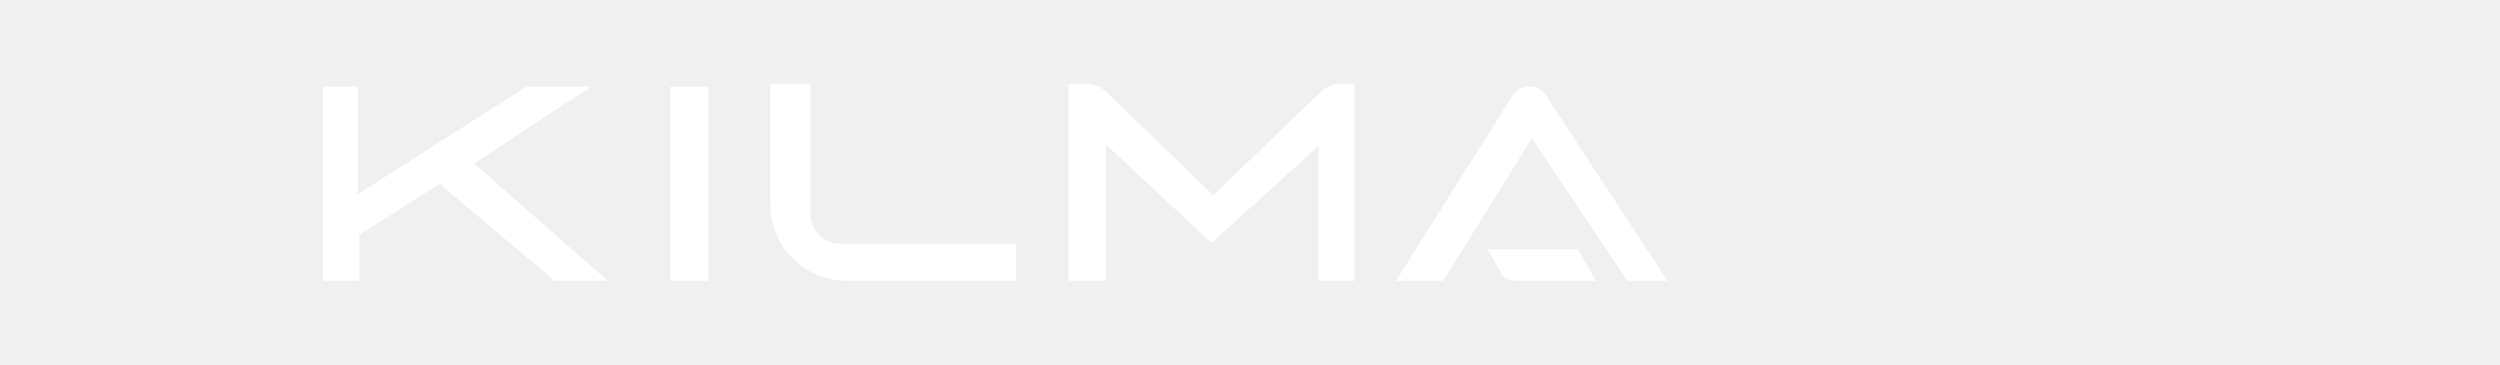
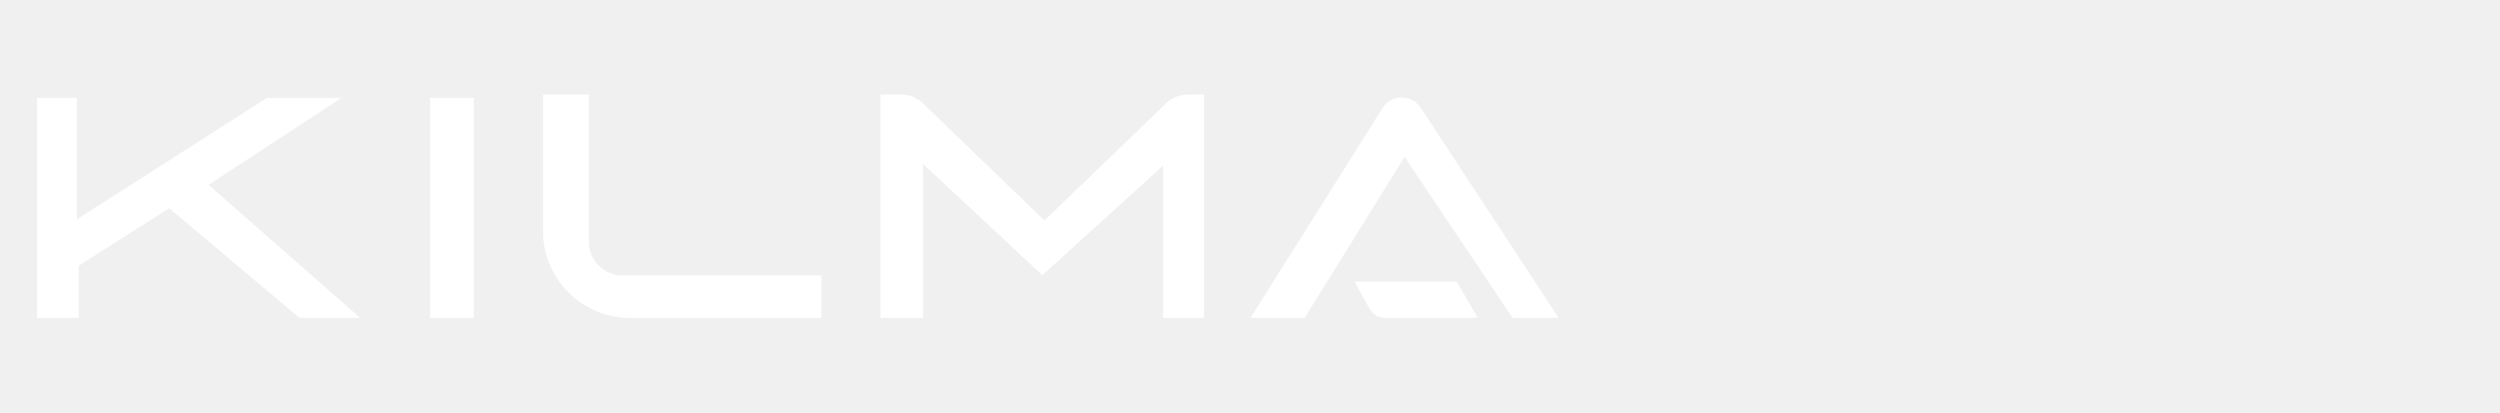
- <svg xmlns="http://www.w3.org/2000/svg" version="1.1" id="svg1" width="1282" height="187" viewBox="-14.0 -80.0 1796.459 347.821">
-   <defs id="defs1" />
-   <g id="g1" transform="translate(-17.72777,-48.22851)">
-     <g id="group-R5" transform="translate(17.79443,48.29917)">
-       <path id="path2" d="m 8333.62,1054.55 h 641.7 l 131.06,-224.679 h -582.32 c -40.84,0 -78.46,22.18 -98.22,57.918 l -92.22,166.761" style="fill:#ffffff;fill-opacity:1;fill-rule:nonzero;stroke:#ffffff" transform="matrix(0.1333333,0,0,-0.1333333,0,298.3333)" />
-       <path id="path3" d="m 7676.6,829.871 832.29,1323.019 c 54.97,87.38 181.91,88.59 238.54,2.28 L 9617.02,829.871 H 9331.06 L 8646.81,1849.45 8013.62,829.871 H 7676.6" style="fill:#ffffff;fill-opacity:1;fill-rule:nonzero;stroke:#ffffff" transform="matrix(0.1333333,0,0,-0.1333333,0,298.3333)" />
-       <path id="path4" d="M 5334.47,829.871 V 2237.53 h 132.74 c 48.07,0 94.26,-18.62 128.88,-51.96 l 773.27,-744.64 769.69,741.19 c 36.92,35.55 86.18,55.41 137.43,55.41 h 100.54 V 829.871 H 7121.7 V 1794.98 L 6355.74,1100.51 5600,1805.19 V 829.871 h -265.53" style="fill:#ffffff;fill-opacity:1;fill-rule:nonzero;stroke:#ffffff" transform="matrix(0.1333333,0,0,-0.1333333,0,298.3333)" />
-       <path id="path5" d="M 4956.6,829.871 H 3747.23 C 3445,829.871 3200,1074.88 3200,1377.11 v 860.42 h 285.96 v -929.36 c 0,-118.45 96.02,-214.47 214.47,-214.47 H 4956.6 V 829.871" style="fill:#ffffff;fill-opacity:1;fill-rule:nonzero;stroke:#ffffff" transform="matrix(0.1333333,0,0,-0.1333333,0,298.3333)" />
-       <path id="path6" d="M 2757.45,829.871 H 2485.11 V 2217.11 h 272.34 V 829.871" style="fill:#ffffff;fill-opacity:1;fill-rule:nonzero;stroke:#ffffff" transform="matrix(0.1333333,0,0,-0.1333333,0,298.3333)" />
-       <path id="path7" d="M 0,2217.11 V 829.871 h 258.723 v 328.509 l 575.32,365.11 823.827,-693.619 h 377.87 l -956.59,839.149 837.45,548.09 H 1453.62 L 248.512,1447.74 v 769.37 H 0" style="display:inline;fill:#ffffff;fill-opacity:1;fill-rule:nonzero;stroke:#ffffff" transform="matrix(0.1333333,0,0,-0.1333333,0,298.3333)" />
-       <path id="path8" d="M 131.777,74.672 102.785,161.18 73.789,74.672 Z M 142.695,41.48 H 62.871 L 49.668,2.082 H 7.461 L 79.531,209.172 H 126.328 L 198.391,2.082 H 155.898 L 142.695,41.48" style="display:none;fill:#3a59b0;fill-opacity:1;fill-rule:nonzero;stroke:#ffffff" transform="matrix(0.1333333,0,0,-0.1333333,0,298.3333)" />
-       <path id="path9" d="M 420.02,208.871 V 2.082 H 379.836 V 208.871 h 40.184" style="display:none;fill:#3a59b0;fill-opacity:1;fill-rule:nonzero;stroke:#ffffff" transform="matrix(0.1333333,0,0,-0.1333333,0,298.3333)" />
-       <path id="path10" d="m 879.246,7.41 c -11.199,4.93 -20.055,12.039 -26.558,21.328 -6.504,9.281 -9.856,20.242 -10.051,32.891 h 43.066 c 0.578,-8.5 3.496,-15.219 8.762,-20.148 5.262,-4.941 12.488,-7.41 21.68,-7.41 9.375,0 16.738,2.32 22.097,6.961 5.363,4.641 8.047,10.719 8.047,18.219 0,6.129 -1.824,11.172 -5.461,15.109 -3.64,3.961 -8.18,7.062 -13.629,9.34 -5.461,2.262 -12.98,4.781 -22.539,7.562 -13.019,3.938 -23.594,7.848 -31.73,11.699 -8.133,3.84 -15.125,9.668 -20.957,17.48 -5.84,7.797 -8.758,18.219 -8.758,31.258 0,12.242 2.969,22.91 8.906,31.992 5.926,9.079 14.246,16.039 24.969,20.891 10.723,4.84 22.969,7.246 36.75,7.246 20.672,0 37.469,-5.168 50.39,-15.539 12.918,-10.367 20.047,-24.848 21.387,-43.41 h -44.211 c -0.39,7.109 -3.301,12.992 -8.758,17.621 -5.449,4.641 -12.687,6.969 -21.679,6.969 -7.844,0 -14.114,-2.071 -18.801,-6.219 -4.695,-4.148 -7.039,-10.18 -7.039,-18.078 0,-5.531 1.766,-10.121 5.312,-13.774 3.543,-3.66 7.938,-6.617 13.211,-8.886 5.266,-2.274 12.676,-4.891 22.246,-7.852 13.02,-3.949 23.645,-7.91 31.875,-11.851 8.223,-3.957 15.305,-9.887 21.243,-17.778 5.925,-7.902 8.906,-18.27 8.906,-31.109 0,-11.062 -2.785,-21.332 -8.332,-30.812 C 974.035,21.629 965.898,14.07 955.188,8.441 944.465,2.82 931.738,0 917.004,0 903.027,0 890.441,2.469 879.246,7.41" style="display:none;fill:#231f20;fill-opacity:1;fill-rule:nonzero;stroke:#ffffff" transform="matrix(0.1333333,0,0,-0.1333333,0,298.3333)" />
-       <path id="path11" d="m 1251.76,45.48 c 9.19,5.629 16.37,13.68 21.53,24.148 5.17,10.461 7.76,22.609 7.76,36.441 0,13.821 -2.59,25.918 -7.76,36.289 -5.16,10.371 -12.34,18.321 -21.53,23.852 -9.18,5.527 -19.81,8.301 -31.87,8.301 -12.06,0 -22.73,-2.774 -32.01,-8.301 -9.29,-5.531 -16.51,-13.481 -21.68,-23.852 -5.16,-10.371 -7.74,-22.468 -7.74,-36.289 0,-13.832 2.58,-25.98 7.74,-36.441 5.17,-10.469 12.39,-18.52 21.68,-24.148 9.28,-5.629 19.95,-8.441 32.01,-8.441 12.06,0 22.69,2.812 31.87,8.441 z m -83.55,-31.852 c -15.69,9.082 -28.13,21.672 -37.32,37.77 -9.19,16.102 -13.78,34.32 -13.78,54.672 0,20.149 4.59,38.258 13.78,54.371 9.19,16.09 21.63,28.68 37.32,37.77 15.7,9.078 32.92,13.617 51.68,13.617 18.95,0 36.22,-4.539 51.83,-13.617 15.59,-9.09 27.94,-21.68 37.03,-37.77 9.09,-16.113 13.64,-34.222 13.64,-54.371 0,-20.351 -4.55,-38.57 -13.64,-54.672 -9.09,-16.098 -21.48,-28.688 -37.18,-37.77 C 1255.88,4.539 1238.65,0 1219.89,0 c -18.76,0 -35.98,4.539 -51.68,13.629" style="display:none;fill:#231f20;fill-opacity:1;fill-rule:nonzero;stroke:#ffffff" transform="matrix(0.1333333,0,0,-0.1333333,0,298.3333)" />
-       <path id="path12" d="m 1496.65,34.961 h 66.04 V 2.082 H 1456.47 V 208.871 h 40.18 V 34.961" style="display:none;fill:#231f20;fill-opacity:1;fill-rule:nonzero;stroke:#ffffff" transform="matrix(0.1333333,0,0,-0.1333333,0,298.3333)" />
-       <path id="path13" d="M 1732.09,208.871 V 80.891 c 0,-14.039 3.54,-24.742 10.62,-32.152 7.08,-7.406 17.04,-11.117 29.86,-11.117 13.02,0 23.07,3.711 30.15,11.117 7.08,7.41 10.62,18.113 10.62,32.152 V 208.871 h 40.48 V 81.18 c 0,-17.578 -3.69,-32.441 -11.06,-44.59 C 1835.39,24.441 1825.54,15.309 1813.19,9.191 1800.85,3.059 1787.11,0 1771.99,0 c -14.93,0 -28.46,3.059 -40.62,9.191 -12.16,6.117 -21.78,15.25 -28.85,27.398 -7.09,12.149 -10.63,27.012 -10.63,44.59 V 208.871 h 40.2" style="display:none;fill:#231f20;fill-opacity:1;fill-rule:nonzero;stroke:#ffffff" transform="matrix(0.1333333,0,0,-0.1333333,0,298.3333)" />
-       <path id="path14" d="m 2133.16,208.871 v -33.473 h -53.39 V 2.082 h -40.2 V 175.398 h -53.4 v 33.473 h 146.99" style="display:none;fill:#231f20;fill-opacity:1;fill-rule:nonzero;stroke:#ffffff" transform="matrix(0.1333333,0,0,-0.1333333,0,298.3333)" />
-       <path id="path15" d="M 2306.86,208.871 V 2.082 h -40.19 V 208.871 h 40.19" style="display:none;fill:#231f20;fill-opacity:1;fill-rule:nonzero;stroke:#ffffff" transform="matrix(0.1333333,0,0,-0.1333333,0,298.3333)" />
-       <path id="path16" d="m 2575.59,45.48 c 9.19,5.629 16.36,13.68 21.53,24.148 5.17,10.461 7.75,22.609 7.75,36.441 0,13.821 -2.58,25.918 -7.75,36.289 -5.17,10.371 -12.34,18.321 -21.53,23.852 -9.18,5.527 -19.81,8.301 -31.87,8.301 -12.06,0 -22.73,-2.774 -32.01,-8.301 -9.29,-5.531 -16.51,-13.481 -21.68,-23.852 -5.17,-10.371 -7.74,-22.468 -7.74,-36.289 0,-13.832 2.57,-25.98 7.74,-36.441 5.17,-10.469 12.39,-18.52 21.68,-24.148 9.28,-5.629 19.95,-8.441 32.01,-8.441 12.06,0 22.69,2.812 31.87,8.441 z m -83.55,-31.852 c -15.69,9.082 -28.13,21.672 -37.32,37.77 -9.19,16.102 -13.78,34.32 -13.78,54.672 0,20.149 4.59,38.258 13.78,54.371 9.19,16.09 21.63,28.68 37.32,37.77 15.69,9.078 32.92,13.617 51.68,13.617 18.95,0 36.22,-4.539 51.83,-13.617 15.59,-9.09 27.94,-21.68 37.03,-37.77 9.09,-16.113 13.64,-34.222 13.64,-54.371 0,-20.351 -4.55,-38.57 -13.64,-54.672 C 2623.49,35.301 2611.09,22.711 2595.4,13.629 2579.71,4.539 2562.48,0 2543.72,0 c -18.76,0 -35.99,4.539 -51.68,13.629" style="display:none;fill:#231f20;fill-opacity:1;fill-rule:nonzero;stroke:#ffffff" transform="matrix(0.1333333,0,0,-0.1333333,0,298.3333)" />
-       <path id="path17" d="m 2951.69,2.082 h -40.2 L 2820.48,143.988 V 2.082 h -40.19 V 209.172 h 40.19 L 2911.49,66.961 V 209.172 h 40.2 V 2.082" style="display:none;fill:#231f20;fill-opacity:1;fill-rule:nonzero;stroke:#ffffff" transform="matrix(0.1333333,0,0,-0.1333333,0,298.3333)" />
-       <path id="path18" d="m 3126.97,7.41 c -11.2,4.93 -20.06,12.039 -26.56,21.328 -6.5,9.281 -9.85,20.242 -10.05,32.891 h 43.07 c 0.57,-8.5 3.49,-15.219 8.76,-20.148 5.26,-4.941 12.49,-7.41 21.68,-7.41 9.37,0 16.74,2.32 22.1,6.961 5.36,4.641 8.04,10.719 8.04,18.219 0,6.129 -1.82,11.172 -5.46,15.109 -3.64,3.961 -8.18,7.062 -13.63,9.34 -5.46,2.262 -12.98,4.781 -22.54,7.562 -13.01,3.938 -23.59,7.848 -31.73,11.699 -8.13,3.84 -15.12,9.668 -20.95,17.48 -5.84,7.797 -8.76,18.219 -8.76,31.258 0,12.242 2.97,22.91 8.9,31.992 5.93,9.079 14.25,16.039 24.97,20.891 10.73,4.84 22.97,7.246 36.75,7.246 20.68,0 37.47,-5.168 50.39,-15.539 12.92,-10.367 20.05,-24.848 21.39,-43.41 h -44.21 c -0.39,7.109 -3.3,12.992 -8.76,17.621 -5.45,4.641 -12.68,6.969 -21.68,6.969 -7.84,0 -14.11,-2.071 -18.8,-6.219 -4.69,-4.148 -7.04,-10.18 -7.04,-18.078 0,-5.531 1.77,-10.121 5.31,-13.774 3.55,-3.66 7.94,-6.617 13.22,-8.886 5.26,-2.274 12.67,-4.891 22.24,-7.852 13.02,-3.949 23.65,-7.91 31.88,-11.851 8.22,-3.957 15.3,-9.887 21.24,-17.778 5.93,-7.902 8.9,-18.27 8.9,-31.109 0,-11.062 -2.78,-21.332 -8.33,-30.812 -5.55,-9.48 -13.69,-17.039 -24.4,-22.668 C 3192.19,2.82 3179.46,0 3164.73,0 c -13.98,0 -26.57,2.469 -37.76,7.41" style="display:none;fill:#231f20;fill-opacity:1;fill-rule:nonzero;stroke:#ffffff" transform="matrix(0.1333333,0,0,-0.1333333,0,298.3333)" />
-       <path id="path19" d="m 3374.45,6.961 c -4.69,4.641 -7.03,10.418 -7.03,17.328 0,6.922 2.34,12.691 7.03,17.34 4.69,4.641 10.67,6.961 17.94,6.961 7.08,0 12.92,-2.32 17.52,-6.961 4.59,-4.648 6.89,-10.418 6.89,-17.34 0,-6.91 -2.3,-12.688 -6.89,-17.328 C 3405.31,2.32 3399.47,0 3392.39,0 c -7.27,0 -13.25,2.32 -17.94,6.961" style="display:none;fill:#231f20;fill-opacity:1;fill-rule:nonzero;stroke:#ffffff" transform="matrix(0.1333333,0,0,-0.1333333,0,298.3333)" />
-       <path id="path20" d="m 3938.74,34.961 h 66.04 V 2.082 H 3898.55 V 208.871 h 40.19 V 34.961" style="display:none;fill:#231f20;fill-opacity:1;fill-rule:nonzero;stroke:#ffffff" transform="matrix(0.1333333,0,0,-0.1333333,0,298.3333)" />
-       <path id="path21" d="M 4174.74,208.871 V 2.082 h -40.19 V 208.871 h 40.19" style="display:none;fill:#231f20;fill-opacity:1;fill-rule:nonzero;stroke:#ffffff" transform="matrix(0.1333333,0,0,-0.1333333,0,298.3333)" />
-       <path id="path22" d="M 4537.07,208.871 V 2.082 h -40.19 V 136.582 L 4443.18,2.082 h -30.43 L 4358.77,136.582 V 2.082 h -40.19 V 208.871 h 45.65 l 63.74,-153.769 63.73,153.769 h 45.37" style="display:none;fill:#231f20;fill-opacity:1;fill-rule:nonzero;stroke:#ffffff" transform="matrix(0.1333333,0,0,-0.1333333,0,298.3333)" />
-       <path id="path23" d="M 4721.09,208.871 V 2.082 h -40.18 V 208.871 h 40.18" style="display:none;fill:#231f20;fill-opacity:1;fill-rule:nonzero;stroke:#ffffff" transform="matrix(0.1333333,0,0,-0.1333333,0,298.3333)" />
-       <path id="path24" d="m 5001.31,208.871 v -33.473 h -53.4 V 2.082 h -40.19 V 175.398 h -53.4 v 33.473 h 146.99" style="display:none;fill:#231f20;fill-opacity:1;fill-rule:nonzero;stroke:#ffffff" transform="matrix(0.1333333,0,0,-0.1333333,0,298.3333)" />
-       <path id="path25" d="m 5175.01,34.961 h 66.04 V 2.082 H 5134.82 V 208.871 h 40.19 V 34.961" style="display:none;fill:#231f20;fill-opacity:1;fill-rule:nonzero;stroke:#ffffff" transform="matrix(0.1333333,0,0,-0.1333333,0,298.3333)" />
-       <path id="path26" d="m 5411.01,175.398 v -51.847 h 67.47 V 90.66 h -67.47 V 35.852 h 76.08 V 2.082 H 5370.82 V 209.172 h 116.27 v -33.774 h -76.08" style="display:none;fill:#231f20;fill-opacity:1;fill-rule:nonzero;stroke:#ffffff" transform="matrix(0.1333333,0,0,-0.1333333,0,298.3333)" />
-       <path id="path27" d="m 5659.21,7.41 c -11.2,4.93 -20.06,12.039 -26.56,21.328 -6.51,9.281 -9.86,20.242 -10.05,32.891 h 43.06 c 0.58,-8.5 3.5,-15.219 8.76,-20.148 5.27,-4.941 12.49,-7.41 21.68,-7.41 9.38,0 16.74,2.32 22.1,6.961 5.37,4.641 8.05,10.719 8.05,18.219 0,6.129 -1.83,11.172 -5.46,15.109 -3.64,3.961 -8.18,7.062 -13.63,9.34 -5.46,2.262 -12.98,4.781 -22.54,7.562 -13.02,3.938 -23.59,7.848 -31.73,11.699 -8.13,3.84 -15.13,9.668 -20.96,17.48 -5.84,7.797 -8.76,18.219 -8.76,31.258 0,12.242 2.97,22.91 8.91,31.992 5.93,9.079 14.25,16.039 24.97,20.891 10.72,4.84 22.97,7.246 36.75,7.246 20.67,0 37.47,-5.168 50.39,-15.539 12.92,-10.367 20.05,-24.848 21.39,-43.41 h -44.21 c -0.39,7.109 -3.3,12.992 -8.76,17.621 -5.45,4.641 -12.69,6.969 -21.68,6.969 -7.84,0 -14.11,-2.071 -18.8,-6.219 -4.7,-4.148 -7.04,-10.18 -7.04,-18.078 0,-5.531 1.77,-10.121 5.31,-13.774 3.55,-3.66 7.94,-6.617 13.21,-8.886 5.27,-2.274 12.68,-4.891 22.25,-7.852 13.02,-3.949 23.64,-7.91 31.87,-11.851 8.23,-3.957 15.31,-9.887 21.25,-17.778 5.92,-7.902 8.9,-18.27 8.9,-31.109 0,-11.062 -2.78,-21.332 -8.33,-30.812 -5.56,-9.48 -13.69,-17.039 -24.4,-22.668 C 5724.42,2.82 5711.7,0 5696.96,0 c -13.97,0 -26.56,2.469 -37.75,7.41" style="display:none;fill:#231f20;fill-opacity:1;fill-rule:nonzero;stroke:#ffffff" transform="matrix(0.1333333,0,0,-0.1333333,0,298.3333)" />
-       <path id="path28" d="m 5938.28,7.41 c -11.2,4.93 -20.06,12.039 -26.56,21.328 -6.5,9.281 -9.85,20.242 -10.05,32.891 h 43.07 c 0.57,-8.5 3.49,-15.219 8.76,-20.148 5.26,-4.941 12.49,-7.41 21.68,-7.41 9.37,0 16.73,2.32 22.1,6.961 5.36,4.641 8.04,10.719 8.04,18.219 0,6.129 -1.82,11.172 -5.46,15.109 -3.64,3.961 -8.18,7.062 -13.63,9.34 -5.46,2.262 -12.98,4.781 -22.54,7.562 -13.02,3.938 -23.59,7.848 -31.73,11.699 -8.13,3.84 -15.12,9.668 -20.95,17.48 -5.84,7.797 -8.76,18.219 -8.76,31.258 0,12.242 2.97,22.91 8.9,31.992 5.93,9.079 14.25,16.039 24.97,20.891 10.73,4.84 22.97,7.246 36.75,7.246 20.68,0 37.47,-5.168 50.39,-15.539 12.92,-10.367 20.05,-24.848 21.39,-43.41 h -44.21 c -0.39,7.109 -3.3,12.992 -8.76,17.621 -5.45,4.641 -12.69,6.969 -21.68,6.969 -7.84,0 -14.11,-2.071 -18.8,-6.219 -4.7,-4.148 -7.04,-10.18 -7.04,-18.078 0,-5.531 1.77,-10.121 5.31,-13.774 3.55,-3.66 7.94,-6.617 13.22,-8.886 5.26,-2.274 12.67,-4.891 22.24,-7.852 13.02,-3.949 23.64,-7.91 31.88,-11.851 8.22,-3.957 15.3,-9.887 21.24,-17.778 5.93,-7.902 8.9,-18.27 8.9,-31.109 0,-11.062 -2.78,-21.332 -8.33,-30.812 -5.55,-9.48 -13.69,-17.039 -24.4,-22.668 C 6003.5,2.82 5990.77,0 5976.04,0 c -13.98,0 -26.57,2.469 -37.76,7.41" style="display:none;fill:#231f20;fill-opacity:1;fill-rule:nonzero;stroke:#ffffff" transform="matrix(0.1333333,0,0,-0.1333333,0,298.3333)" />
-       <path id="path29" d="m 6627.74,122.809 c 5.37,5.222 8.04,12.589 8.04,22.07 0,20.152 -10.91,30.211 -32.72,30.211 h -31.88 v -60.129 h 31.88 c 11.09,0 19.32,2.621 24.68,7.848 z m 41.78,-9.039 c -5.08,-9.68 -13.02,-17.481 -23.83,-23.399 -10.82,-5.93 -24.45,-8.902 -40.91,-8.902 h -33.6 V 2.082 H 6531 V 208.871 h 73.78 c 15.5,0 28.71,-2.762 39.62,-8.293 10.91,-5.527 19.09,-13.137 24.55,-22.808 5.45,-9.692 8.18,-20.641 8.18,-32.891 0,-11.059 -2.54,-21.438 -7.61,-31.109" style="display:none;fill:#231f20;fill-opacity:1;fill-rule:nonzero;stroke:#ffffff" transform="matrix(0.1333333,0,0,-0.1333333,0,298.3333)" />
-       <path id="path30" d="m 6934.66,45.48 c 9.19,5.629 16.37,13.68 21.53,24.148 5.17,10.461 7.76,22.609 7.76,36.441 0,13.821 -2.59,25.918 -7.76,36.289 -5.16,10.371 -12.34,18.321 -21.53,23.852 -9.18,5.527 -19.81,8.301 -31.87,8.301 -12.06,0 -22.73,-2.774 -32.01,-8.301 -9.29,-5.531 -16.51,-13.481 -21.68,-23.852 -5.16,-10.371 -7.74,-22.468 -7.74,-36.289 0,-13.832 2.58,-25.98 7.74,-36.441 5.17,-10.469 12.39,-18.52 21.68,-24.148 9.28,-5.629 19.95,-8.441 32.01,-8.441 12.06,0 22.69,2.812 31.87,8.441 z m -83.55,-31.852 c -15.69,9.082 -28.13,21.672 -37.32,37.77 -9.19,16.102 -13.78,34.32 -13.78,54.672 0,20.149 4.59,38.258 13.78,54.371 9.19,16.09 21.63,28.68 37.32,37.77 15.7,9.078 32.92,13.617 51.68,13.617 18.95,0 36.22,-4.539 51.83,-13.617 15.6,-9.09 27.94,-21.68 37.03,-37.77 9.09,-16.113 13.64,-34.222 13.64,-54.371 0,-20.351 -4.55,-38.57 -13.64,-54.672 -9.09,-16.098 -21.48,-28.688 -37.18,-37.77 C 6938.78,4.539 6921.55,0 6902.79,0 c -18.76,0 -35.98,4.539 -51.68,13.629" style="display:none;fill:#231f20;fill-opacity:1;fill-rule:nonzero;stroke:#ffffff" transform="matrix(0.1333333,0,0,-0.1333333,0,298.3333)" />
-       <path id="path31" d="m 7170.8,7.41 c -11.2,4.93 -20.06,12.039 -26.56,21.328 -6.51,9.281 -9.85,20.242 -10.05,32.891 h 43.07 c 0.57,-8.5 3.49,-15.219 8.76,-20.148 5.26,-4.941 12.49,-7.41 21.68,-7.41 9.37,0 16.73,2.32 22.1,6.961 5.36,4.641 8.04,10.719 8.04,18.219 0,6.129 -1.82,11.172 -5.46,15.109 -3.64,3.961 -8.18,7.062 -13.63,9.34 -5.46,2.262 -12.98,4.781 -22.54,7.562 -13.02,3.938 -23.59,7.848 -31.73,11.699 -8.13,3.84 -15.12,9.668 -20.95,17.48 -5.84,7.797 -8.76,18.219 -8.76,31.258 0,12.242 2.96,22.91 8.9,31.992 5.93,9.079 14.25,16.039 24.97,20.891 10.73,4.84 22.97,7.246 36.75,7.246 20.68,0 37.47,-5.168 50.39,-15.539 12.92,-10.367 20.05,-24.848 21.39,-43.41 h -44.21 c -0.39,7.109 -3.3,12.992 -8.76,17.621 -5.45,4.641 -12.69,6.969 -21.68,6.969 -7.84,0 -14.11,-2.071 -18.8,-6.219 -4.7,-4.148 -7.04,-10.18 -7.04,-18.078 0,-5.531 1.77,-10.121 5.31,-13.774 3.55,-3.66 7.94,-6.617 13.22,-8.886 5.26,-2.274 12.67,-4.891 22.24,-7.852 13.02,-3.949 23.64,-7.91 31.88,-11.851 8.22,-3.957 15.3,-9.887 21.24,-17.778 5.92,-7.902 8.9,-18.27 8.9,-31.109 0,-11.062 -2.78,-21.332 -8.33,-30.812 -5.55,-9.48 -13.69,-17.039 -24.4,-22.668 C 7236.02,2.82 7223.29,0 7208.56,0 c -13.98,0 -26.57,2.469 -37.76,7.41" style="display:none;fill:#231f20;fill-opacity:1;fill-rule:nonzero;stroke:#ffffff" transform="matrix(0.1333333,0,0,-0.1333333,0,298.3333)" />
-       <path id="path32" d="m 7449.86,7.41 c -11.2,4.93 -20.05,12.039 -26.56,21.328 -6.5,9.281 -9.85,20.242 -10.05,32.891 h 43.07 c 0.58,-8.5 3.5,-15.219 8.76,-20.148 5.26,-4.941 12.49,-7.41 21.68,-7.41 9.37,0 16.74,2.32 22.1,6.961 5.36,4.641 8.04,10.719 8.04,18.219 0,6.129 -1.82,11.172 -5.45,15.109 -3.65,3.961 -8.19,7.062 -13.64,9.34 -5.46,2.262 -12.98,4.781 -22.54,7.562 -13.01,3.938 -23.59,7.848 -31.72,11.699 -8.14,3.84 -15.13,9.668 -20.96,17.48 -5.84,7.797 -8.76,18.219 -8.76,31.258 0,12.242 2.97,22.91 8.9,31.992 5.93,9.079 14.25,16.039 24.98,20.891 10.72,4.84 22.96,7.246 36.74,7.246 20.68,0 37.47,-5.168 50.39,-15.539 12.92,-10.367 20.05,-24.848 21.39,-43.41 h -44.21 c -0.39,7.109 -3.3,12.992 -8.76,17.621 -5.45,4.641 -12.68,6.969 -21.68,6.969 -7.84,0 -14.11,-2.071 -18.8,-6.219 -4.69,-4.148 -7.04,-10.18 -7.04,-18.078 0,-5.531 1.77,-10.121 5.32,-13.774 3.54,-3.66 7.93,-6.617 13.21,-8.886 5.26,-2.274 12.67,-4.891 22.24,-7.852 13.02,-3.949 23.65,-7.91 31.88,-11.851 8.22,-3.957 15.3,-9.887 21.24,-17.778 5.93,-7.902 8.91,-18.27 8.91,-31.109 0,-11.062 -2.79,-21.332 -8.33,-30.812 -5.56,-9.48 -13.7,-17.039 -24.41,-22.668 C 7515.08,2.82 7502.35,0 7487.62,0 c -13.98,0 -26.56,2.469 -37.76,7.41" style="display:none;fill:#231f20;fill-opacity:1;fill-rule:nonzero;stroke:#ffffff" transform="matrix(0.1333333,0,0,-0.1333333,0,298.3333)" />
-       <path id="path33" d="M 7737.68,208.871 V 2.082 h -40.19 V 208.871 h 40.19" style="display:none;fill:#231f20;fill-opacity:1;fill-rule:nonzero;stroke:#ffffff" transform="matrix(0.1333333,0,0,-0.1333333,0,298.3333)" />
-       <path id="path34" d="m 7985.02,42.961 c 5.46,4.738 8.18,11.449 8.18,20.141 0,8.898 -2.87,15.859 -8.61,20.887 -5.74,5.043 -13.5,7.562 -23.25,7.562 h -39.63 V 35.852 h 40.49 c 9.75,0 17.36,2.367 22.82,7.109 z m -63.31,80.59 h 36.76 c 9.56,0 16.93,2.219 22.1,6.66 5.17,4.449 7.75,10.82 7.75,19.109 0,8.301 -2.58,14.719 -7.75,19.262 -5.17,4.539 -12.54,6.816 -22.1,6.816 h -36.76 z m 101.36,-32.891 c 7.26,-9.48 10.91,-20.34 10.91,-32.59 0,-11.059 -2.64,-20.789 -7.91,-29.191 -5.26,-8.391 -12.87,-14.957 -22.82,-19.687 -9.95,-4.75 -21.73,-7.109 -35.31,-7.109 h -86.42 V 208.871 h 82.69 c 13.58,0 25.3,-2.269 35.17,-6.812 9.85,-4.539 17.32,-10.86 22.39,-18.957 5.07,-8.102 7.61,-17.282 7.61,-27.563 0,-12.051 -3.12,-22.117 -9.33,-30.207 -6.22,-8.113 -14.5,-13.832 -24.83,-17.191 11.28,-2.18 20.56,-8 27.85,-17.481" style="display:none;fill:#231f20;fill-opacity:1;fill-rule:nonzero;stroke:#ffffff" transform="matrix(0.1333333,0,0,-0.1333333,0,298.3333)" />
-       <path id="path35" d="M 8210.54,208.871 V 2.082 h -40.19 V 208.871 h 40.19" style="display:none;fill:#231f20;fill-opacity:1;fill-rule:nonzero;stroke:#ffffff" transform="matrix(0.1333333,0,0,-0.1333333,0,298.3333)" />
-       <path id="path36" d="m 8394.57,34.961 h 66.04 V 2.082 H 8354.39 V 208.871 h 40.18 V 34.961" style="display:none;fill:#231f20;fill-opacity:1;fill-rule:nonzero;stroke:#ffffff" transform="matrix(0.1333333,0,0,-0.1333333,0,298.3333)" />
-       <path id="path37" d="M 8630.57,208.871 V 2.082 h -40.19 V 208.871 h 40.19" style="display:none;fill:#231f20;fill-opacity:1;fill-rule:nonzero;stroke:#ffffff" transform="matrix(0.1333333,0,0,-0.1333333,0,298.3333)" />
-       <path id="path38" d="m 8910.78,208.871 v -33.473 h -53.4 V 2.082 h -40.19 V 175.398 h -53.4 v 33.473 h 146.99" style="display:none;fill:#231f20;fill-opacity:1;fill-rule:nonzero;stroke:#ffffff" transform="matrix(0.1333333,0,0,-0.1333333,0,298.3333)" />
-       <path id="path39" d="M 9084.47,208.871 V 2.082 h -40.18 V 208.871 h 40.18" style="display:none;fill:#231f20;fill-opacity:1;fill-rule:nonzero;stroke:#ffffff" transform="matrix(0.1333333,0,0,-0.1333333,0,298.3333)" />
-       <path id="path40" d="m 9268.52,175.398 v -51.847 h 67.47 V 90.66 h -67.47 V 35.852 h 76.08 V 2.082 H 9228.33 V 209.172 h 116.27 v -33.774 h -76.08" style="display:none;fill:#231f20;fill-opacity:1;fill-rule:nonzero;stroke:#ffffff" transform="matrix(0.1333333,0,0,-0.1333333,0,298.3333)" />
-       <path id="path41" d="m 9516.72,7.41 c -11.2,4.93 -20.06,12.039 -26.56,21.328 -6.51,9.281 -9.86,20.242 -10.05,32.891 h 43.06 c 0.58,-8.5 3.5,-15.219 8.76,-20.148 5.27,-4.941 12.49,-7.41 21.68,-7.41 9.38,0 16.74,2.32 22.1,6.961 5.36,4.641 8.05,10.719 8.05,18.219 0,6.129 -1.83,11.172 -5.46,15.109 -3.64,3.961 -8.18,7.062 -13.63,9.34 -5.46,2.262 -12.98,4.781 -22.54,7.562 -13.02,3.938 -23.59,7.848 -31.73,11.699 -8.13,3.84 -15.13,9.668 -20.96,17.48 -5.84,7.797 -8.76,18.219 -8.76,31.258 0,12.242 2.97,22.91 8.91,31.992 5.93,9.079 14.25,16.039 24.97,20.891 10.72,4.84 22.97,7.246 36.75,7.246 20.67,0 37.47,-5.168 50.39,-15.539 12.92,-10.367 20.05,-24.848 21.39,-43.41 h -44.21 c -0.39,7.109 -3.3,12.992 -8.76,17.621 -5.45,4.641 -12.69,6.969 -21.68,6.969 -7.84,0 -14.11,-2.071 -18.8,-6.219 -4.7,-4.148 -7.04,-10.18 -7.04,-18.078 0,-5.531 1.77,-10.121 5.31,-13.774 3.55,-3.66 7.94,-6.617 13.21,-8.886 5.27,-2.274 12.68,-4.891 22.25,-7.852 13.02,-3.949 23.64,-7.91 31.87,-11.851 8.23,-3.957 15.31,-9.887 21.24,-17.778 5.93,-7.902 8.91,-18.27 8.91,-31.109 0,-11.062 -2.78,-21.332 -8.33,-30.812 -5.56,-9.48 -13.69,-17.039 -24.4,-22.668 C 9581.93,2.82 9569.21,0 9554.47,0 c -13.97,0 -26.56,2.469 -37.75,7.41" style="display:none;fill:#231f20;fill-opacity:1;fill-rule:nonzero;stroke:#ffffff" transform="matrix(0.1333333,0,0,-0.1333333,0,298.3333)" />
-       <path id="path42" d="m 9764.2,6.961 c -4.7,4.641 -7.03,10.418 -7.03,17.328 0,6.922 2.33,12.691 7.03,17.34 4.69,4.641 10.66,6.961 17.94,6.961 7.08,0 12.92,-2.32 17.52,-6.961 4.59,-4.648 6.88,-10.418 6.88,-17.34 0,-6.91 -2.29,-12.688 -6.88,-17.328 C 9795.06,2.32 9789.22,0 9782.14,0 c -7.28,0 -13.25,2.32 -17.94,6.961" style="display:none;fill:#231f20;fill-opacity:1;fill-rule:nonzero;stroke:#ffffff" transform="matrix(0.1333333,0,0,-0.1333333,0,298.3333)" />
+ <svg xmlns="http://www.w3.org/2000/svg" version="1.2" viewBox="0 0 1504 248" width="1504" height="248">
+   <style>
+ 		.s0 { fill: #ffffff;stroke: #ffffff;stroke-width: .4 } 
+ 	</style>
+   <g id="g1">
+     <g id="group-R5">
+       <path id="path2" class="s0" d="m815.2 169.65h61.04l12.46 21.37h-55.39c-3.88 0-7.46-2.11-9.34-5.51z" />
+       <path id="path3" class="s0" d="m752.7 191.02l79.17-125.85c5.23-8.31 17.3-8.43 22.69-0.22l82.72 126.07h-27.2l-65.09-96.98-60.23 96.98z" />
+       <path id="path4" class="s0" d="m529.91 191.02v-133.9h12.63c4.57 0 8.97 1.77 12.26 4.94l73.55 70.83 73.22-70.5c3.51-3.38 8.2-5.27 13.07-5.27h9.56v133.9h-24.28v-91.8l-72.86 66.06-71.89-67.03v92.77z" />
+       <path id="path5" class="s0" d="m493.97 191.02h-115.04c-28.74 0-52.05-23.31-52.05-52.06v-81.84h27.2v88.4c0 11.27 9.13 20.4 20.4 20.4h119.49z" />
+       <path id="path6" class="s0" d="m284.78 191.02h-25.9v-131.96h25.9z" />
+       <path id="path7" class="s0" d="m22.49 59.06v131.96h24.61v-31.25l54.73-34.73 78.36 65.98h35.94l-90.99-79.82 79.66-52.14h-44.04l-114.63 73.19v-73.19z" />
    </g>
  </g>
</svg>
